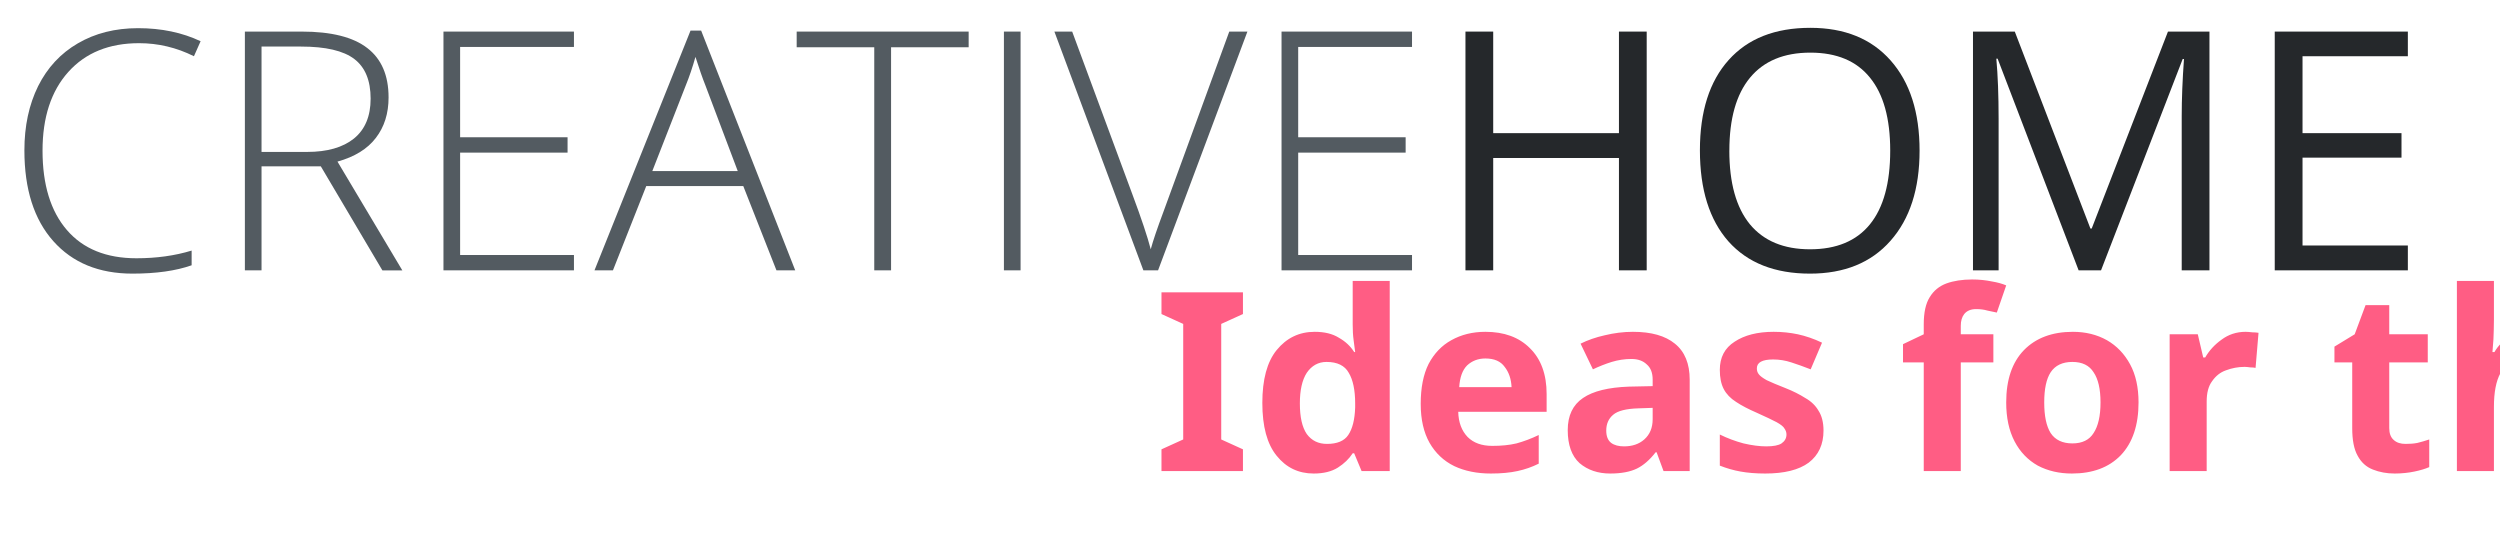
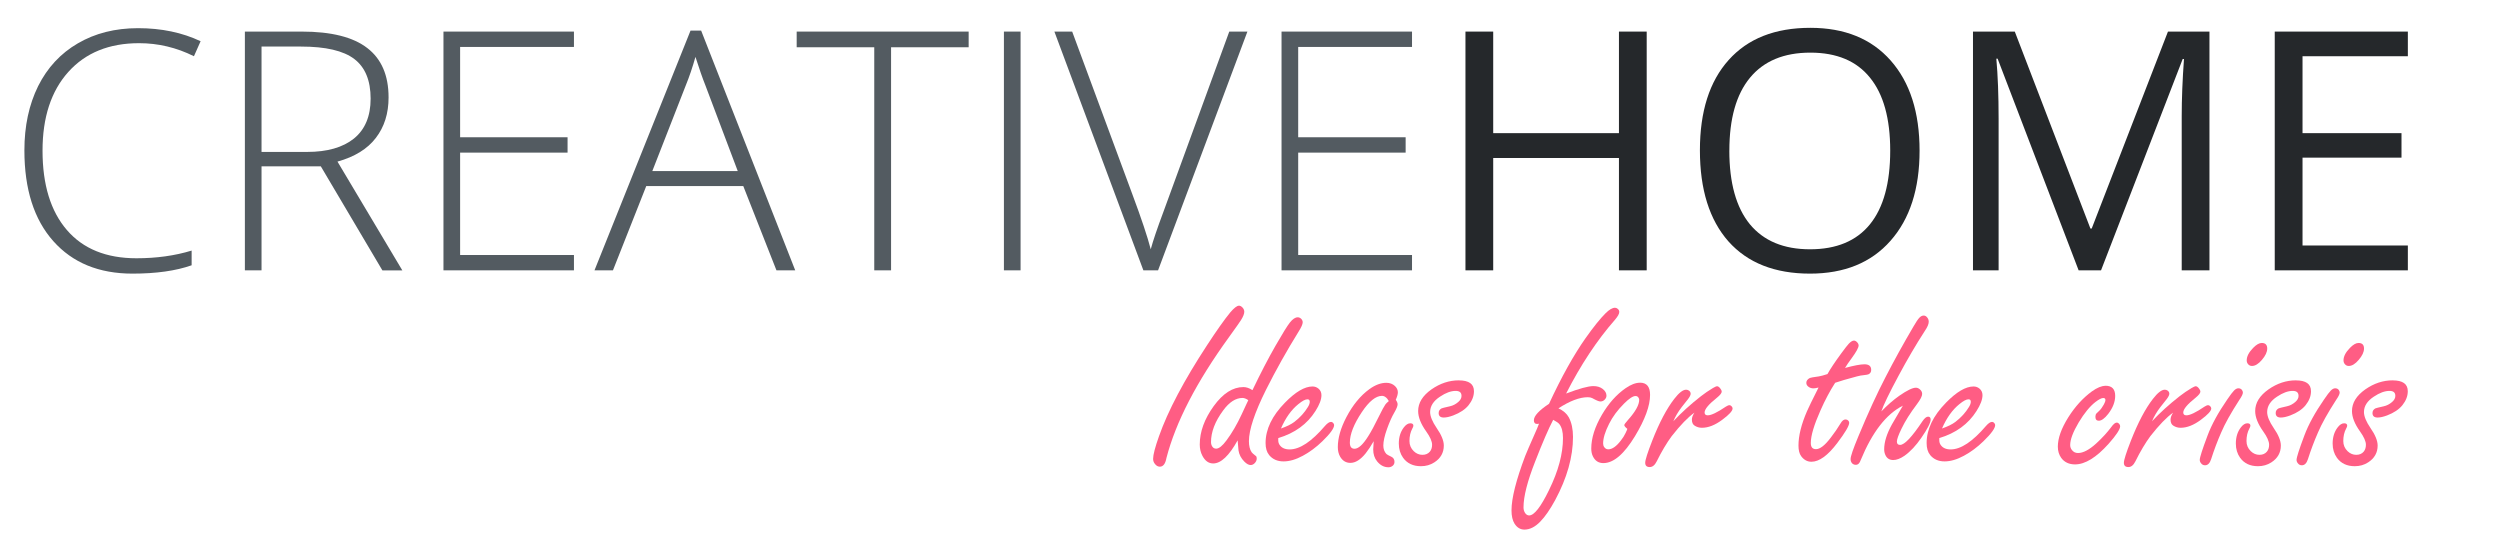
<svg xmlns="http://www.w3.org/2000/svg" width="299" height="64" viewBox="0 0 79.11 16.933" version="1.1" id="svg8">
  <defs id="defs2" />
  <g id="layer1" transform="translate(0,-280.0666)">
    <path id="path4585" style="font-style:normal;font-variant:normal;font-weight:normal;font-stretch:normal;font-size:10.583px;line-height:1.25;font-family:'Open Sans Light';-inkscape-font-specification:'Open Sans Light, ';letter-spacing:0px;word-spacing:0px;fill:#535b61;fill-opacity:1;stroke:none;stroke-width:0.265" d="m 4.4,281.433 q -1.421,0 -2.238,0.91 -0.816,0.909 -0.816,2.491 0,1.617 0.77,2.511 0.77,0.894 2.201,0.894 0.951,0 1.747,-0.243 v 0.465 q -0.749,0.264 -1.871,0.264 -1.592,0 -2.506,-1.028 -0.915,-1.028 -0.915,-2.873 0,-1.152 0.434,-2.031 0.439,-0.878 1.256,-1.354 0.822,-0.481 1.907,-0.481 1.106,0 1.979,0.413 L 6.137,281.846 q -0.827,-0.413 -1.736,-0.413 z" />
    <path id="path4587" style="font-style:normal;font-variant:normal;font-weight:normal;font-stretch:normal;font-size:10.583px;line-height:1.25;font-family:'Open Sans Light';-inkscape-font-specification:'Open Sans Light, ';letter-spacing:0px;word-spacing:0px;fill:#535b61;fill-opacity:1;stroke:none;stroke-width:0.265" d="M 8.276,285.329 V 288.621 H 7.749 v -7.555 h 1.798 q 1.406,0 2.077,0.522 0.672,0.517 0.672,1.561 0,0.76 -0.403,1.282 -0.398,0.522 -1.214,0.749 l 2.052,3.442 H 12.1 l -1.948,-3.292 z m 0,-0.455 h 1.442 q 0.956,0 1.483,-0.424 0.527,-0.429 0.527,-1.261 0,-0.863 -0.517,-1.256 -0.517,-0.393 -1.685,-0.393 H 8.276 Z" />
    <path id="path4589" style="font-style:normal;font-variant:normal;font-weight:normal;font-stretch:normal;font-size:10.583px;line-height:1.25;font-family:'Open Sans Light';-inkscape-font-specification:'Open Sans Light, ';letter-spacing:0px;word-spacing:0px;fill:#535b61;fill-opacity:1;stroke:none;stroke-width:0.265" d="m 18.162,288.621 h -4.129 v -7.555 h 4.129 v 0.486 h -3.602 v 2.858 h 3.4 v 0.486 h -3.4 v 3.24 h 3.602 z" />
    <path id="path4591" style="font-style:normal;font-variant:normal;font-weight:normal;font-stretch:normal;font-size:10.583px;line-height:1.25;font-family:'Open Sans Light';-inkscape-font-specification:'Open Sans Light, ';letter-spacing:0px;word-spacing:0px;fill:#535b61;fill-opacity:1;stroke:none;stroke-width:0.265" d="m 23.52,285.954 h -3.07 l -1.054,2.667 h -0.584 l 3.039,-7.586 h 0.336 l 2.977,7.586 h -0.594 z m -2.878,-0.475 h 2.703 l -1.028,-2.723 q -0.129,-0.32 -0.31,-0.889 -0.14,0.496 -0.305,0.899 z" />
    <path id="path4593" style="font-style:normal;font-variant:normal;font-weight:normal;font-stretch:normal;font-size:10.583px;line-height:1.25;font-family:'Open Sans Light';-inkscape-font-specification:'Open Sans Light, ';letter-spacing:0px;word-spacing:0px;fill:#535b61;fill-opacity:1;stroke:none;stroke-width:0.265" d="m 28.197,288.621 h -0.532 v -7.059 h -2.455 v -0.496 h 5.442 v 0.496 h -2.455 z" />
    <path id="path4595" style="font-style:normal;font-variant:normal;font-weight:normal;font-stretch:normal;font-size:10.583px;line-height:1.25;font-family:'Open Sans Light';-inkscape-font-specification:'Open Sans Light, ';letter-spacing:0px;word-spacing:0px;fill:#535b61;fill-opacity:1;stroke:none;stroke-width:0.265" d="m 31.768,288.621 v -7.555 h 0.527 v 7.555 z" />
    <path id="path4597" style="font-style:normal;font-variant:normal;font-weight:normal;font-stretch:normal;font-size:10.583px;line-height:1.25;font-family:'Open Sans Light';-inkscape-font-specification:'Open Sans Light, ';letter-spacing:0px;word-spacing:0px;fill:#535b61;fill-opacity:1;stroke:none;stroke-width:0.265" d="m 38.899,281.066 h 0.574 l -2.827,7.555 h -0.465 l -2.816,-7.555 h 0.563 l 1.902,5.142 q 0.434,1.163 0.584,1.747 0.103,-0.388 0.408,-1.204 z" />
    <path id="path4599" style="font-style:normal;font-variant:normal;font-weight:normal;font-stretch:normal;font-size:10.583px;line-height:1.25;font-family:'Open Sans Light';-inkscape-font-specification:'Open Sans Light, ';letter-spacing:0px;word-spacing:0px;fill:#535b61;fill-opacity:1;stroke:none;stroke-width:0.265" d="m 44.682,288.621 h -4.129 v -7.555 h 4.129 v 0.486 h -3.602 v 2.858 h 3.4 v 0.486 h -3.4 v 3.24 h 3.602 z" />
    <path id="path4601" style="font-style:normal;font-variant:normal;font-weight:normal;font-stretch:normal;font-size:10.583px;line-height:1.25;font-family:'Open Sans';-inkscape-font-specification:'Open Sans';letter-spacing:0px;word-spacing:0px;fill:#25282b;fill-opacity:1;stroke:none;stroke-width:0.265" d="m 52.108,288.621 h -0.878 v -3.555 h -3.979 v 3.555 h -0.878 v -7.555 h 0.878 v 3.214 h 3.979 v -3.214 h 0.878 z" />
    <path id="path4603" style="font-style:normal;font-variant:normal;font-weight:normal;font-stretch:normal;font-size:10.583px;line-height:1.25;font-family:'Open Sans';-inkscape-font-specification:'Open Sans';letter-spacing:0px;word-spacing:0px;fill:#25282b;fill-opacity:1;stroke:none;stroke-width:0.265" d="m 60.743,284.833 q 0,1.814 -0.92,2.853 -0.915,1.039 -2.548,1.039 -1.669,0 -2.579,-1.018 -0.904,-1.023 -0.904,-2.884 0,-1.845 0.91,-2.858 0.91,-1.018 2.584,-1.018 1.628,0 2.542,1.034 0.915,1.034 0.915,2.853 z m -6.02,0 q 0,1.535 0.651,2.331 0.656,0.791 1.902,0.791 1.256,0 1.897,-0.791 0.641,-0.791 0.641,-2.331 0,-1.524 -0.641,-2.31 -0.636,-0.791 -1.886,-0.791 -1.256,0 -1.912,0.796 -0.651,0.791 -0.651,2.305 z" />
    <path id="path4605" style="font-style:normal;font-variant:normal;font-weight:normal;font-stretch:normal;font-size:10.583px;line-height:1.25;font-family:'Open Sans';-inkscape-font-specification:'Open Sans';letter-spacing:0px;word-spacing:0px;fill:#25282b;fill-opacity:1;stroke:none;stroke-width:0.265" d="m 65.776,288.621 -2.563,-6.697 h -0.041 q 0.072,0.796 0.072,1.891 v 4.806 h -0.811 v -7.555 h 1.323 l 2.393,6.232 h 0.041 l 2.413,-6.232 h 1.313 v 7.555 h -0.878 v -4.868 q 0,-0.837 0.072,-1.819 h -0.041 l -2.584,6.687 z" />
    <path id="path4607" style="font-style:normal;font-variant:normal;font-weight:normal;font-stretch:normal;font-size:10.583px;line-height:1.25;font-family:'Open Sans';-inkscape-font-specification:'Open Sans';letter-spacing:0px;word-spacing:0px;fill:#25282b;fill-opacity:1;stroke:none;stroke-width:0.265" d="m 76.194,288.621 h -4.212 v -7.555 h 4.212 v 0.78 h -3.333 v 2.434 h 3.132 v 0.775 h -3.132 v 2.78 h 3.333 z" />
-     <text xml:space="preserve" style="font-style:normal;font-variant:normal;font-weight:normal;font-stretch:normal;font-size:7.921px;line-height:1.25;font-family:Roboto;-inkscape-font-specification:Roboto;letter-spacing:0px;word-spacing:0px;fill:#ff5d84;fill-opacity:1;stroke:none;stroke-width:0.198" x="36.504" y="294.973" id="text38">
-       <tspan id="tspan36" x="36.504" y="294.973" style="font-style:normal;font-variant:normal;font-weight:bold;font-stretch:normal;font-family:'Freestyle Script';-inkscape-font-specification:'Freestyle Script Bold';fill:#ff5d84;fill-opacity:1;stroke-width:0.198">Ideas for the crisis</tspan>
-     </text>
+     <g aria-label="Ideas for the crisis" style="font-style:normal;font-variant:normal;font-weight:normal;font-stretch:normal;font-size:7.921px;line-height:1.25;font-family:Roboto;-inkscape-font-specification:Roboto;letter-spacing:0px;word-spacing:0px;fill:#ff5d84;fill-opacity:1;stroke:none;stroke-width:0.198" id="text38">
+       <path d="m 39.204,289.739 q 0.062,0 0.12,0.066 0.05,0.058 0.05,0.128 0,0.097 -0.104,0.263 -0.05,0.081 -0.379,0.538 -1.539,2.12 -1.98,3.825 -0.05,0.275 -0.209,0.275 -0.085,0 -0.151,-0.081 -0.062,-0.073 -0.062,-0.166 0,-0.193 0.186,-0.716 0.425,-1.207 1.524,-2.885 0.449,-0.688 0.731,-1.033 0.182,-0.213 0.275,-0.213 z" style="font-style:normal;font-variant:normal;font-weight:bold;font-stretch:normal;font-family:'Freestyle Script';-inkscape-font-specification:'Freestyle Script Bold';fill:#ff5d84;fill-opacity:1;stroke-width:0.198" id="path826" />
+       <path d="m 39.633,292.412 q 0.387,-0.808 0.731,-1.408 0.333,-0.58 0.453,-0.731 0.132,-0.166 0.248,-0.166 0.062,0 0.112,0.05 0.046,0.05 0.046,0.108 0,0.089 -0.132,0.298 -0.561,0.905 -1.029,1.837 -0.541,1.087 -0.541,1.628 0,0.22 0.085,0.348 0.015,0.027 0.139,0.124 0.023,0.019 0.023,0.077 0,0.077 -0.062,0.143 -0.058,0.062 -0.132,0.062 -0.089,0 -0.197,-0.108 -0.155,-0.155 -0.186,-0.356 -0.012,-0.085 -0.027,-0.317 -0.406,0.731 -0.774,0.731 -0.213,0 -0.34,-0.24 -0.085,-0.159 -0.085,-0.36 0,-0.603 0.441,-1.214 0.437,-0.603 0.94,-0.603 0.139,0 0.286,0.097 z m -0.132,0.317 q -0.104,-0.07 -0.182,-0.07 -0.325,0 -0.615,0.398 -0.383,0.518 -0.383,1.002 0,0.058 0.023,0.108 0.046,0.097 0.139,0.097 0.135,0 0.329,-0.263 0.259,-0.348 0.48,-0.824 0.077,-0.162 0.151,-0.325 0,0 0.035,-0.073 z" style="font-style:normal;font-variant:normal;font-weight:bold;font-stretch:normal;font-family:'Freestyle Script';-inkscape-font-specification:'Freestyle Script Bold';fill:#ff5d84;fill-opacity:1;stroke-width:0.198" id="path828" />
+       <path d="m 40.449,293.928 v 0.07 q 0,0.085 0.043,0.147 0.097,0.143 0.317,0.143 0.483,0 1.118,-0.743 0.112,-0.128 0.19,-0.128 0.043,0 0.077,0.043 0.023,0.031 0.023,0.058 0,0.151 -0.371,0.511 -0.29,0.282 -0.619,0.46 -0.329,0.178 -0.611,0.178 -0.29,0 -0.456,-0.201 -0.112,-0.139 -0.112,-0.379 0,-0.654 0.615,-1.28 0.499,-0.511 0.87,-0.511 0.101,0 0.182,0.062 0.101,0.081 0.101,0.213 0,0.205 -0.19,0.503 -0.391,0.619 -1.176,0.855 z m 0.085,-0.302 q 0.271,-0.093 0.425,-0.209 0.271,-0.209 0.429,-0.472 0.058,-0.093 0.058,-0.166 0,-0.077 -0.073,-0.077 -0.101,0 -0.286,0.151 -0.333,0.267 -0.553,0.774 z" style="font-style:normal;font-variant:normal;font-weight:bold;font-stretch:normal;font-family:'Freestyle Script';-inkscape-font-specification:'Freestyle Script Bold';fill:#ff5d84;fill-opacity:1;stroke-width:0.198" id="path830" />
+       <path d="m 43.466,294.033 q -0.128,0.224 -0.251,0.379 -0.244,0.302 -0.483,0.302 -0.209,0 -0.325,-0.197 -0.073,-0.128 -0.073,-0.302 0,-0.429 0.271,-0.948 0.302,-0.576 0.727,-0.886 0.278,-0.201 0.538,-0.201 0.162,0 0.271,0.101 0.093,0.089 0.093,0.201 0,0.085 -0.066,0.236 0.058,0.081 0.058,0.143 0,0.081 -0.108,0.267 -0.112,0.19 -0.224,0.503 -0.12,0.333 -0.12,0.534 0,0.162 0.097,0.267 0.027,0.027 0.159,0.089 0.097,0.046 0.097,0.162 0,0.073 -0.054,0.12 -0.058,0.05 -0.135,0.05 -0.209,0 -0.36,-0.186 -0.124,-0.151 -0.124,-0.379 0,-0.077 0.015,-0.255 z m 0.483,-1.273 q -0.046,-0.085 -0.101,-0.124 -0.054,-0.043 -0.116,-0.043 -0.294,0 -0.638,0.514 -0.379,0.569 -0.379,0.963 0,0.097 0.035,0.147 0.039,0.05 0.112,0.05 0.186,0 0.433,-0.395 0.139,-0.217 0.344,-0.638 0.135,-0.275 0.197,-0.364 0.031,-0.046 0.112,-0.112 z" style="font-style:normal;font-variant:normal;font-weight:bold;font-stretch:normal;font-family:'Freestyle Script';-inkscape-font-specification:'Freestyle Script Bold';fill:#ff5d84;fill-opacity:1;stroke-width:0.198" id="path832" />
+       <path d="m 46.162,292.103 q 0.24,0 0.36,0.085 0.12,0.085 0.12,0.259 0,0.228 -0.17,0.441 -0.162,0.201 -0.487,0.325 -0.178,0.066 -0.298,0.066 -0.162,0 -0.162,-0.143 0,-0.097 0.093,-0.147 0.023,-0.012 0.263,-0.066 0.143,-0.031 0.263,-0.135 0.104,-0.089 0.104,-0.193 0,-0.081 -0.046,-0.12 -0.046,-0.039 -0.139,-0.039 -0.224,0 -0.495,0.182 -0.313,0.205 -0.313,0.487 0,0.201 0.205,0.503 0.228,0.329 0.228,0.557 0,0.34 -0.302,0.534 -0.186,0.12 -0.422,0.12 -0.371,0 -0.565,-0.267 -0.135,-0.19 -0.135,-0.449 0,-0.302 0.155,-0.507 0.101,-0.135 0.209,-0.135 0.097,0 0.097,0.077 0,0.031 -0.035,0.093 -0.089,0.166 -0.089,0.391 0,0.19 0.135,0.321 0.12,0.116 0.275,0.116 0.151,0 0.236,-0.101 0.07,-0.085 0.07,-0.217 0,-0.162 -0.186,-0.422 -0.255,-0.356 -0.255,-0.646 0,-0.387 0.422,-0.685 0.41,-0.286 0.866,-0.286 z" style="font-style:normal;font-variant:normal;font-weight:bold;font-stretch:normal;font-family:'Freestyle Script';-inkscape-font-specification:'Freestyle Script Bold';fill:#ff5d84;fill-opacity:1;stroke-width:0.198" id="path834" />
+       <path d="m 49.017,292.845 q 0.592,-1.276 1.156,-2.077 0.383,-0.541 0.634,-0.789 0.174,-0.174 0.298,-0.174 0.046,0 0.081,0.031 0.054,0.039 0.054,0.104 0,0.085 -0.135,0.244 -0.855,0.975 -1.547,2.336 0.619,-0.236 0.863,-0.236 0.178,0 0.294,0.089 0.12,0.093 0.12,0.213 0,0.062 -0.043,0.112 -0.058,0.073 -0.151,0.073 -0.066,0 -0.259,-0.108 -0.054,-0.027 -0.139,-0.027 -0.387,0 -0.928,0.352 0.232,0.108 0.329,0.286 0.132,0.251 0.132,0.619 0,0.948 -0.565,2 -0.244,0.449 -0.472,0.681 -0.244,0.251 -0.499,0.251 -0.193,0 -0.313,-0.186 -0.097,-0.155 -0.097,-0.422 0,-0.572 0.433,-1.721 0.054,-0.139 0.309,-0.716 0.066,-0.143 0.128,-0.306 -0.031,0.008 -0.058,0.008 -0.104,0 -0.104,-0.116 0,-0.205 0.48,-0.522 z m 0.132,0.507 q -0.217,0.41 -0.572,1.323 -0.367,0.932 -0.367,1.447 0,0.101 0.05,0.178 0.054,0.077 0.128,0.077 0.24,0 0.63,-0.805 0.441,-0.897 0.441,-1.644 0,-0.29 -0.112,-0.437 -0.043,-0.058 -0.197,-0.139 z" style="font-style:normal;font-variant:normal;font-weight:bold;font-stretch:normal;font-family:'Freestyle Script';-inkscape-font-specification:'Freestyle Script Bold';fill:#ff5d84;fill-opacity:1;stroke-width:0.198" id="path836" />
+       <path d="m 51.898,292.176 q 0.317,0 0.317,0.387 0,0.514 -0.476,1.303 -0.518,0.855 -1.002,0.855 -0.224,0 -0.329,-0.209 -0.054,-0.104 -0.054,-0.251 0,-0.495 0.34,-1.075 0.317,-0.538 0.746,-0.835 0.251,-0.174 0.456,-0.174 z m -0.402,1.462 q -0.097,-0.077 -0.097,-0.12 0,-0.031 0.124,-0.17 0.348,-0.391 0.348,-0.63 0,-0.031 -0.019,-0.062 -0.031,-0.058 -0.097,-0.058 -0.124,0 -0.364,0.24 -0.309,0.309 -0.472,0.638 -0.19,0.375 -0.19,0.623 0,0.066 0.035,0.116 0.05,0.07 0.128,0.07 0.186,0 0.398,-0.278 0.093,-0.116 0.151,-0.24 0.058,-0.124 0.054,-0.128 z" style="font-style:normal;font-variant:normal;font-weight:bold;font-stretch:normal;font-family:'Freestyle Script';-inkscape-font-specification:'Freestyle Script Bold';fill:#ff5d84;fill-opacity:1;stroke-width:0.198" id="path838" />
+       <path d="m 52.95,293.398 q 0.379,-0.406 0.874,-0.793 0.178,-0.139 0.379,-0.259 0.101,-0.058 0.128,-0.058 0.058,0 0.116,0.085 0.035,0.046 0.035,0.085 0,0.07 -0.147,0.19 -0.395,0.313 -0.395,0.472 0,0.089 0.101,0.089 0.166,0 0.572,-0.275 0.07,-0.046 0.116,-0.046 0.031,0 0.062,0.031 0.035,0.035 0.035,0.073 0,0.116 -0.325,0.356 -0.34,0.255 -0.646,0.255 -0.124,0 -0.228,-0.066 -0.089,-0.054 -0.089,-0.193 0,-0.097 0.081,-0.22 -0.306,0.217 -0.719,0.743 -0.24,0.325 -0.476,0.801 -0.089,0.178 -0.22,0.178 -0.143,0 -0.143,-0.135 0,-0.132 0.224,-0.704 0.333,-0.851 0.696,-1.319 0.224,-0.29 0.375,-0.29 0.05,0 0.093,0.031 0.05,0.039 0.05,0.097 0,0.058 -0.077,0.162 -0.015,0.019 -0.205,0.259 -0.174,0.228 -0.267,0.453 z" style="font-style:normal;font-variant:normal;font-weight:bold;font-stretch:normal;font-family:'Freestyle Script';-inkscape-font-specification:'Freestyle Script Bold';fill:#ff5d84;fill-opacity:1;stroke-width:0.198" id="path840" />
+       <path d="m 58.071,292.18 q -0.251,0.391 -0.464,0.874 -0.306,0.688 -0.306,1.029 0,0.097 0.039,0.147 0.043,0.05 0.124,0.05 0.193,0 0.468,-0.364 0.174,-0.224 0.309,-0.449 0.073,-0.128 0.159,-0.128 0.05,0 0.085,0.035 0.031,0.035 0.031,0.07 0,0.143 -0.375,0.638 -0.449,0.596 -0.82,0.596 -0.197,0 -0.329,-0.182 -0.081,-0.116 -0.081,-0.329 0,-0.468 0.271,-1.091 0.066,-0.155 0.364,-0.747 -0.104,0.027 -0.159,0.027 -0.081,0 -0.143,-0.039 -0.085,-0.054 -0.085,-0.135 0,-0.097 0.112,-0.155 0.031,-0.015 0.286,-0.05 0.093,-0.015 0.271,-0.073 0.135,-0.244 0.441,-0.661 0.17,-0.232 0.236,-0.302 0.093,-0.097 0.162,-0.097 0.05,0 0.101,0.054 0.046,0.05 0.046,0.101 0,0.101 -0.217,0.398 -0.143,0.193 -0.213,0.313 0.429,-0.116 0.615,-0.116 0.213,0 0.213,0.178 0,0.089 -0.073,0.132 -0.039,0.023 -0.201,0.039 -0.066,-0.004 -0.584,0.147 -0.143,0.043 -0.282,0.089 z" style="font-style:normal;font-variant:normal;font-weight:bold;font-stretch:normal;font-family:'Freestyle Script';-inkscape-font-specification:'Freestyle Script Bold';fill:#ff5d84;fill-opacity:1;stroke-width:0.198" id="path842" />
+       <path d="m 59.529,293.089 q 0.286,-0.298 0.572,-0.499 0.367,-0.255 0.526,-0.255 0.066,0 0.128,0.054 0.07,0.062 0.07,0.143 0,0.104 -0.166,0.325 -0.321,0.425 -0.487,0.774 -0.147,0.302 -0.147,0.41 0,0.104 0.101,0.104 0.209,0 0.704,-0.743 0.101,-0.151 0.182,-0.151 0.081,0 0.081,0.093 0,0.151 -0.294,0.576 -0.255,0.371 -0.534,0.569 -0.197,0.135 -0.356,0.135 -0.166,0 -0.24,-0.143 -0.046,-0.089 -0.046,-0.197 0,-0.344 0.244,-0.785 0.058,-0.104 0.348,-0.596 -0.789,0.398 -1.334,1.721 -0.05,0.151 -0.155,0.151 -0.073,0 -0.12,-0.05 -0.046,-0.054 -0.046,-0.132 0,-0.128 0.248,-0.723 0.46,-1.106 0.859,-1.872 0.398,-0.774 0.886,-1.605 0.116,-0.201 0.182,-0.271 0.066,-0.07 0.139,-0.07 0.07,0 0.12,0.073 0.039,0.054 0.039,0.124 0,0.108 -0.124,0.29 -0.418,0.646 -0.832,1.419 -0.445,0.828 -0.545,1.129 z" style="font-style:normal;font-variant:normal;font-weight:bold;font-stretch:normal;font-family:'Freestyle Script';-inkscape-font-specification:'Freestyle Script Bold';fill:#ff5d84;fill-opacity:1;stroke-width:0.198" id="path844" />
+       <path d="m 61.367,293.928 v 0.07 q 0,0.085 0.043,0.147 0.097,0.143 0.317,0.143 0.483,0 1.118,-0.743 0.112,-0.128 0.19,-0.128 0.043,0 0.077,0.043 0.023,0.031 0.023,0.058 0,0.151 -0.371,0.511 -0.29,0.282 -0.619,0.46 -0.329,0.178 -0.611,0.178 -0.29,0 -0.456,-0.201 -0.112,-0.139 -0.112,-0.379 0,-0.654 0.615,-1.28 0.499,-0.511 0.87,-0.511 0.101,0 0.182,0.062 0.101,0.081 0.101,0.213 0,0.205 -0.19,0.503 -0.391,0.619 -1.176,0.855 z m 0.085,-0.302 q 0.271,-0.093 0.425,-0.209 0.271,-0.209 0.429,-0.472 0.058,-0.093 0.058,-0.166 0,-0.077 -0.073,-0.077 -0.101,0 -0.286,0.151 -0.333,0.267 -0.553,0.774 z" style="font-style:normal;font-variant:normal;font-weight:bold;font-stretch:normal;font-family:'Freestyle Script';-inkscape-font-specification:'Freestyle Script Bold';fill:#ff5d84;fill-opacity:1;stroke-width:0.198" id="path846" />
+       <path d="m 66.627,292.273 q 0.306,0 0.306,0.321 0,0.282 -0.22,0.569 -0.17,0.217 -0.298,0.217 -0.108,0 -0.108,-0.124 0,-0.066 0.031,-0.104 0.012,-0.015 0.093,-0.089 0.07,-0.066 0.143,-0.197 0.05,-0.089 0.05,-0.143 0,-0.062 -0.07,-0.062 -0.081,0 -0.248,0.128 -0.263,0.205 -0.526,0.642 -0.271,0.456 -0.271,0.719 0,0.085 0.05,0.151 0.073,0.101 0.197,0.101 0.244,0 0.576,-0.302 0.282,-0.259 0.476,-0.518 0.101,-0.143 0.174,-0.143 0.043,0 0.077,0.039 0.031,0.039 0.031,0.077 0,0.143 -0.367,0.557 -0.584,0.65 -1.06,0.65 -0.286,0 -0.437,-0.205 -0.108,-0.151 -0.108,-0.356 0,-0.402 0.333,-0.932 0.321,-0.507 0.743,-0.816 0.248,-0.178 0.433,-0.178 z" style="font-style:normal;font-variant:normal;font-weight:bold;font-stretch:normal;font-family:'Freestyle Script';-inkscape-font-specification:'Freestyle Script Bold';fill:#ff5d84;fill-opacity:1;stroke-width:0.198" id="path848" />
+       <path d="m 68.097,293.398 q 0.379,-0.406 0.874,-0.793 0.178,-0.139 0.379,-0.259 0.101,-0.058 0.128,-0.058 0.058,0 0.116,0.085 0.035,0.046 0.035,0.085 0,0.07 -0.147,0.19 -0.395,0.313 -0.395,0.472 0,0.089 0.101,0.089 0.166,0 0.572,-0.275 0.07,-0.046 0.116,-0.046 0.031,0 0.062,0.031 0.035,0.035 0.035,0.073 0,0.116 -0.325,0.356 -0.34,0.255 -0.646,0.255 -0.124,0 -0.228,-0.066 -0.089,-0.054 -0.089,-0.193 0,-0.097 0.081,-0.22 -0.306,0.217 -0.719,0.743 -0.24,0.325 -0.476,0.801 -0.089,0.178 -0.22,0.178 -0.143,0 -0.143,-0.135 0,-0.132 0.224,-0.704 0.333,-0.851 0.696,-1.319 0.224,-0.29 0.375,-0.29 0.05,0 0.093,0.031 0.05,0.039 0.05,0.097 0,0.058 -0.077,0.162 -0.015,0.019 -0.205,0.259 -0.174,0.228 -0.267,0.453 z" style="font-style:normal;font-variant:normal;font-weight:bold;font-stretch:normal;font-family:'Freestyle Script';-inkscape-font-specification:'Freestyle Script Bold';fill:#ff5d84;fill-opacity:1;stroke-width:0.198" id="path850" />
+       <path d="m 70.835,292.354 q 0.066,0 0.108,0.05 0.031,0.043 0.031,0.085 0,0.07 -0.112,0.232 -0.402,0.623 -0.572,1.025 -0.182,0.414 -0.321,0.851 -0.062,0.193 -0.193,0.193 -0.077,0 -0.124,-0.062 -0.043,-0.05 -0.043,-0.108 0,-0.116 0.248,-0.774 0.193,-0.518 0.627,-1.145 0.139,-0.205 0.209,-0.275 0.07,-0.073 0.143,-0.073 z m 0.735,-1.435 q 0.174,0 0.174,0.178 0,0.162 -0.17,0.36 -0.162,0.19 -0.313,0.19 -0.073,0 -0.12,-0.054 -0.046,-0.05 -0.046,-0.124 0,-0.186 0.205,-0.395 0.151,-0.155 0.271,-0.155 z" style="font-style:normal;font-variant:normal;font-weight:bold;font-stretch:normal;font-family:'Freestyle Script';-inkscape-font-specification:'Freestyle Script Bold';fill:#ff5d84;fill-opacity:1;stroke-width:0.198" id="path852" />
+       <path d="m 72.649,292.103 q 0.24,0 0.36,0.085 0.12,0.085 0.12,0.259 0,0.228 -0.17,0.441 -0.162,0.201 -0.487,0.325 -0.178,0.066 -0.298,0.066 -0.162,0 -0.162,-0.143 0,-0.097 0.093,-0.147 0.023,-0.012 0.263,-0.066 0.143,-0.031 0.263,-0.135 0.104,-0.089 0.104,-0.193 0,-0.081 -0.046,-0.12 -0.046,-0.039 -0.139,-0.039 -0.224,0 -0.495,0.182 -0.313,0.205 -0.313,0.487 0,0.201 0.205,0.503 0.228,0.329 0.228,0.557 0,0.34 -0.302,0.534 -0.186,0.12 -0.422,0.12 -0.371,0 -0.565,-0.267 -0.135,-0.19 -0.135,-0.449 0,-0.302 0.155,-0.507 0.101,-0.135 0.209,-0.135 0.097,0 0.097,0.077 0,0.031 -0.035,0.093 -0.089,0.166 -0.089,0.391 0,0.19 0.135,0.321 0.12,0.116 0.275,0.116 0.151,0 0.236,-0.101 0.07,-0.085 0.07,-0.217 0,-0.162 -0.186,-0.422 -0.255,-0.356 -0.255,-0.646 0,-0.387 0.422,-0.685 0.41,-0.286 0.866,-0.286 z" style="font-style:normal;font-variant:normal;font-weight:bold;font-stretch:normal;font-family:'Freestyle Script';-inkscape-font-specification:'Freestyle Script Bold';fill:#ff5d84;fill-opacity:1;stroke-width:0.198" id="path854" />
+       <path d="m 73.898,292.354 q 0.066,0 0.108,0.05 0.031,0.043 0.031,0.085 0,0.07 -0.112,0.232 -0.402,0.623 -0.572,1.025 -0.182,0.414 -0.321,0.851 -0.062,0.193 -0.193,0.193 -0.077,0 -0.124,-0.062 -0.043,-0.05 -0.043,-0.108 0,-0.116 0.248,-0.774 0.193,-0.518 0.627,-1.145 0.139,-0.205 0.209,-0.275 0.07,-0.073 0.143,-0.073 z m 0.735,-1.435 q 0.174,0 0.174,0.178 0,0.162 -0.17,0.36 -0.162,0.19 -0.313,0.19 -0.073,0 -0.12,-0.054 -0.046,-0.05 -0.046,-0.124 0,-0.186 0.205,-0.395 0.151,-0.155 0.271,-0.155 z" style="font-style:normal;font-variant:normal;font-weight:bold;font-stretch:normal;font-family:'Freestyle Script';-inkscape-font-specification:'Freestyle Script Bold';fill:#ff5d84;fill-opacity:1;stroke-width:0.198" id="path856" />
+       <path d="m 75.712,292.103 q 0.24,0 0.36,0.085 0.12,0.085 0.12,0.259 0,0.228 -0.17,0.441 -0.162,0.201 -0.487,0.325 -0.178,0.066 -0.298,0.066 -0.162,0 -0.162,-0.143 0,-0.097 0.093,-0.147 0.023,-0.012 0.263,-0.066 0.143,-0.031 0.263,-0.135 0.104,-0.089 0.104,-0.193 0,-0.081 -0.046,-0.12 -0.046,-0.039 -0.139,-0.039 -0.224,0 -0.495,0.182 -0.313,0.205 -0.313,0.487 0,0.201 0.205,0.503 0.228,0.329 0.228,0.557 0,0.34 -0.302,0.534 -0.186,0.12 -0.422,0.12 -0.371,0 -0.565,-0.267 -0.135,-0.19 -0.135,-0.449 0,-0.302 0.155,-0.507 0.101,-0.135 0.209,-0.135 0.097,0 0.097,0.077 0,0.031 -0.035,0.093 -0.089,0.166 -0.089,0.391 0,0.19 0.135,0.321 0.12,0.116 0.275,0.116 0.151,0 0.236,-0.101 0.07,-0.085 0.07,-0.217 0,-0.162 -0.186,-0.422 -0.255,-0.356 -0.255,-0.646 0,-0.387 0.422,-0.685 0.41,-0.286 0.866,-0.286 z" style="font-style:normal;font-variant:normal;font-weight:bold;font-stretch:normal;font-family:'Freestyle Script';-inkscape-font-specification:'Freestyle Script Bold';fill:#ff5d84;fill-opacity:1;stroke-width:0.198" id="path858" />
+     </g>
  </g>
</svg>
